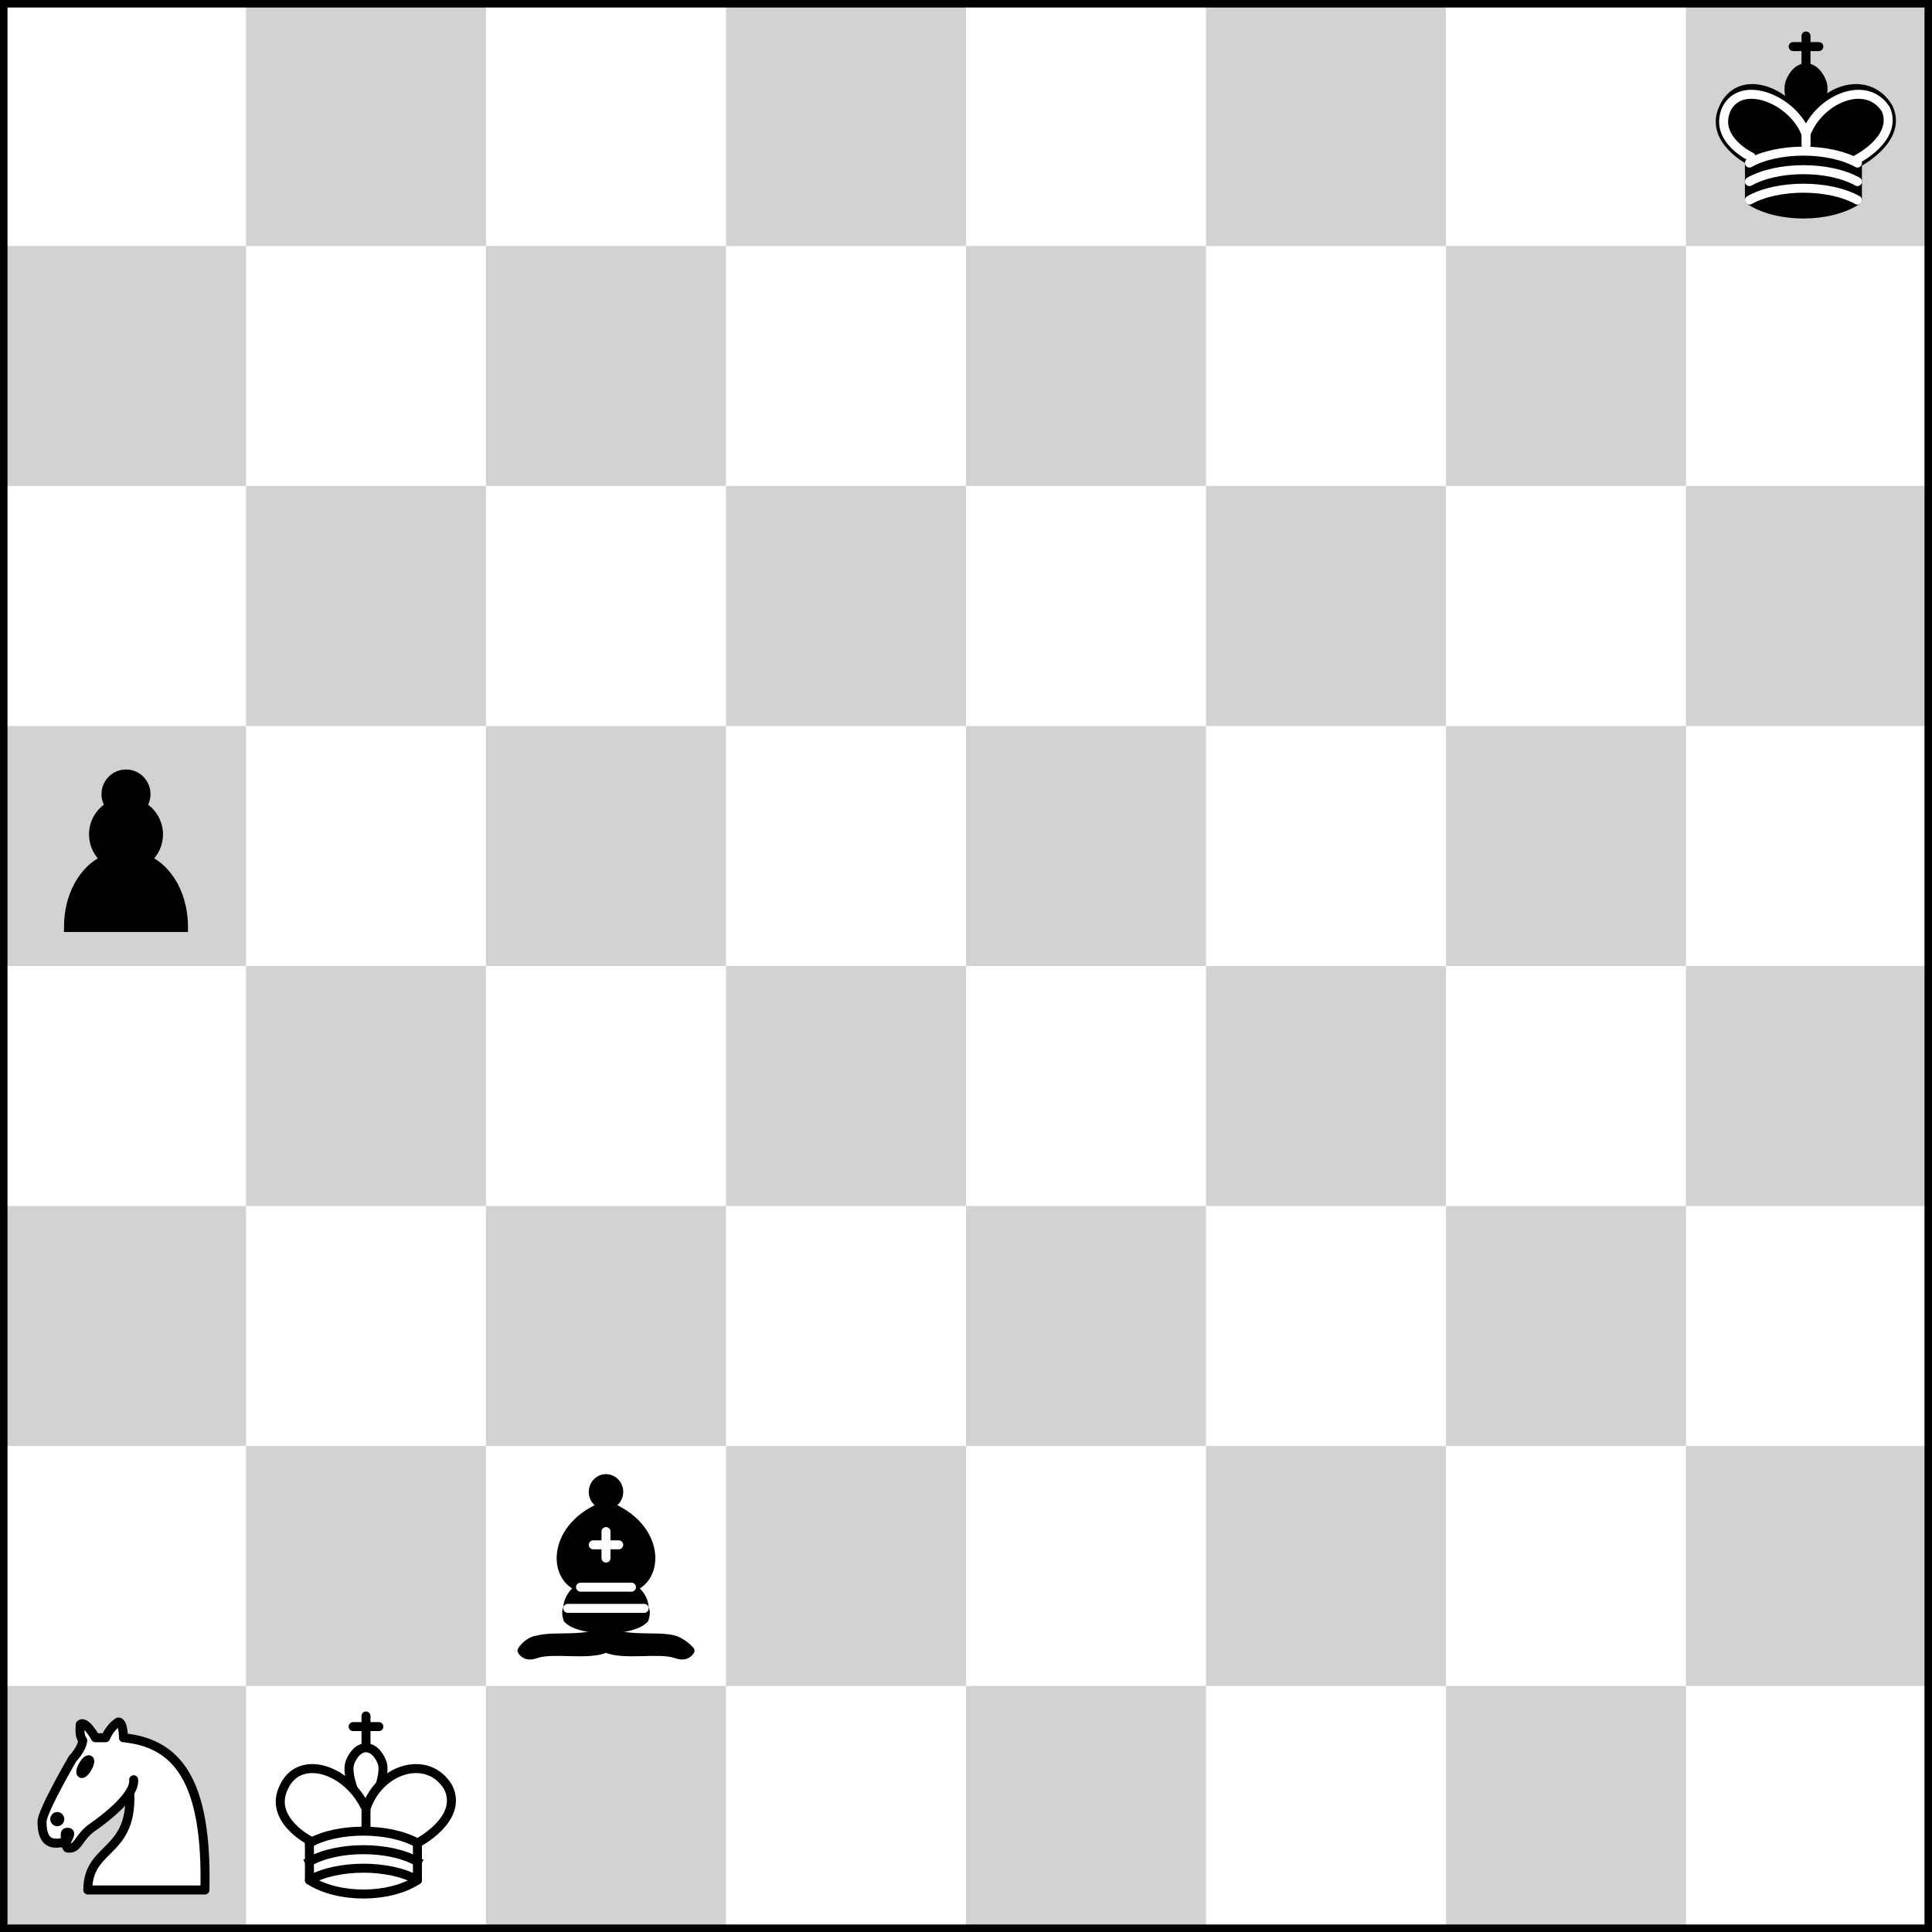
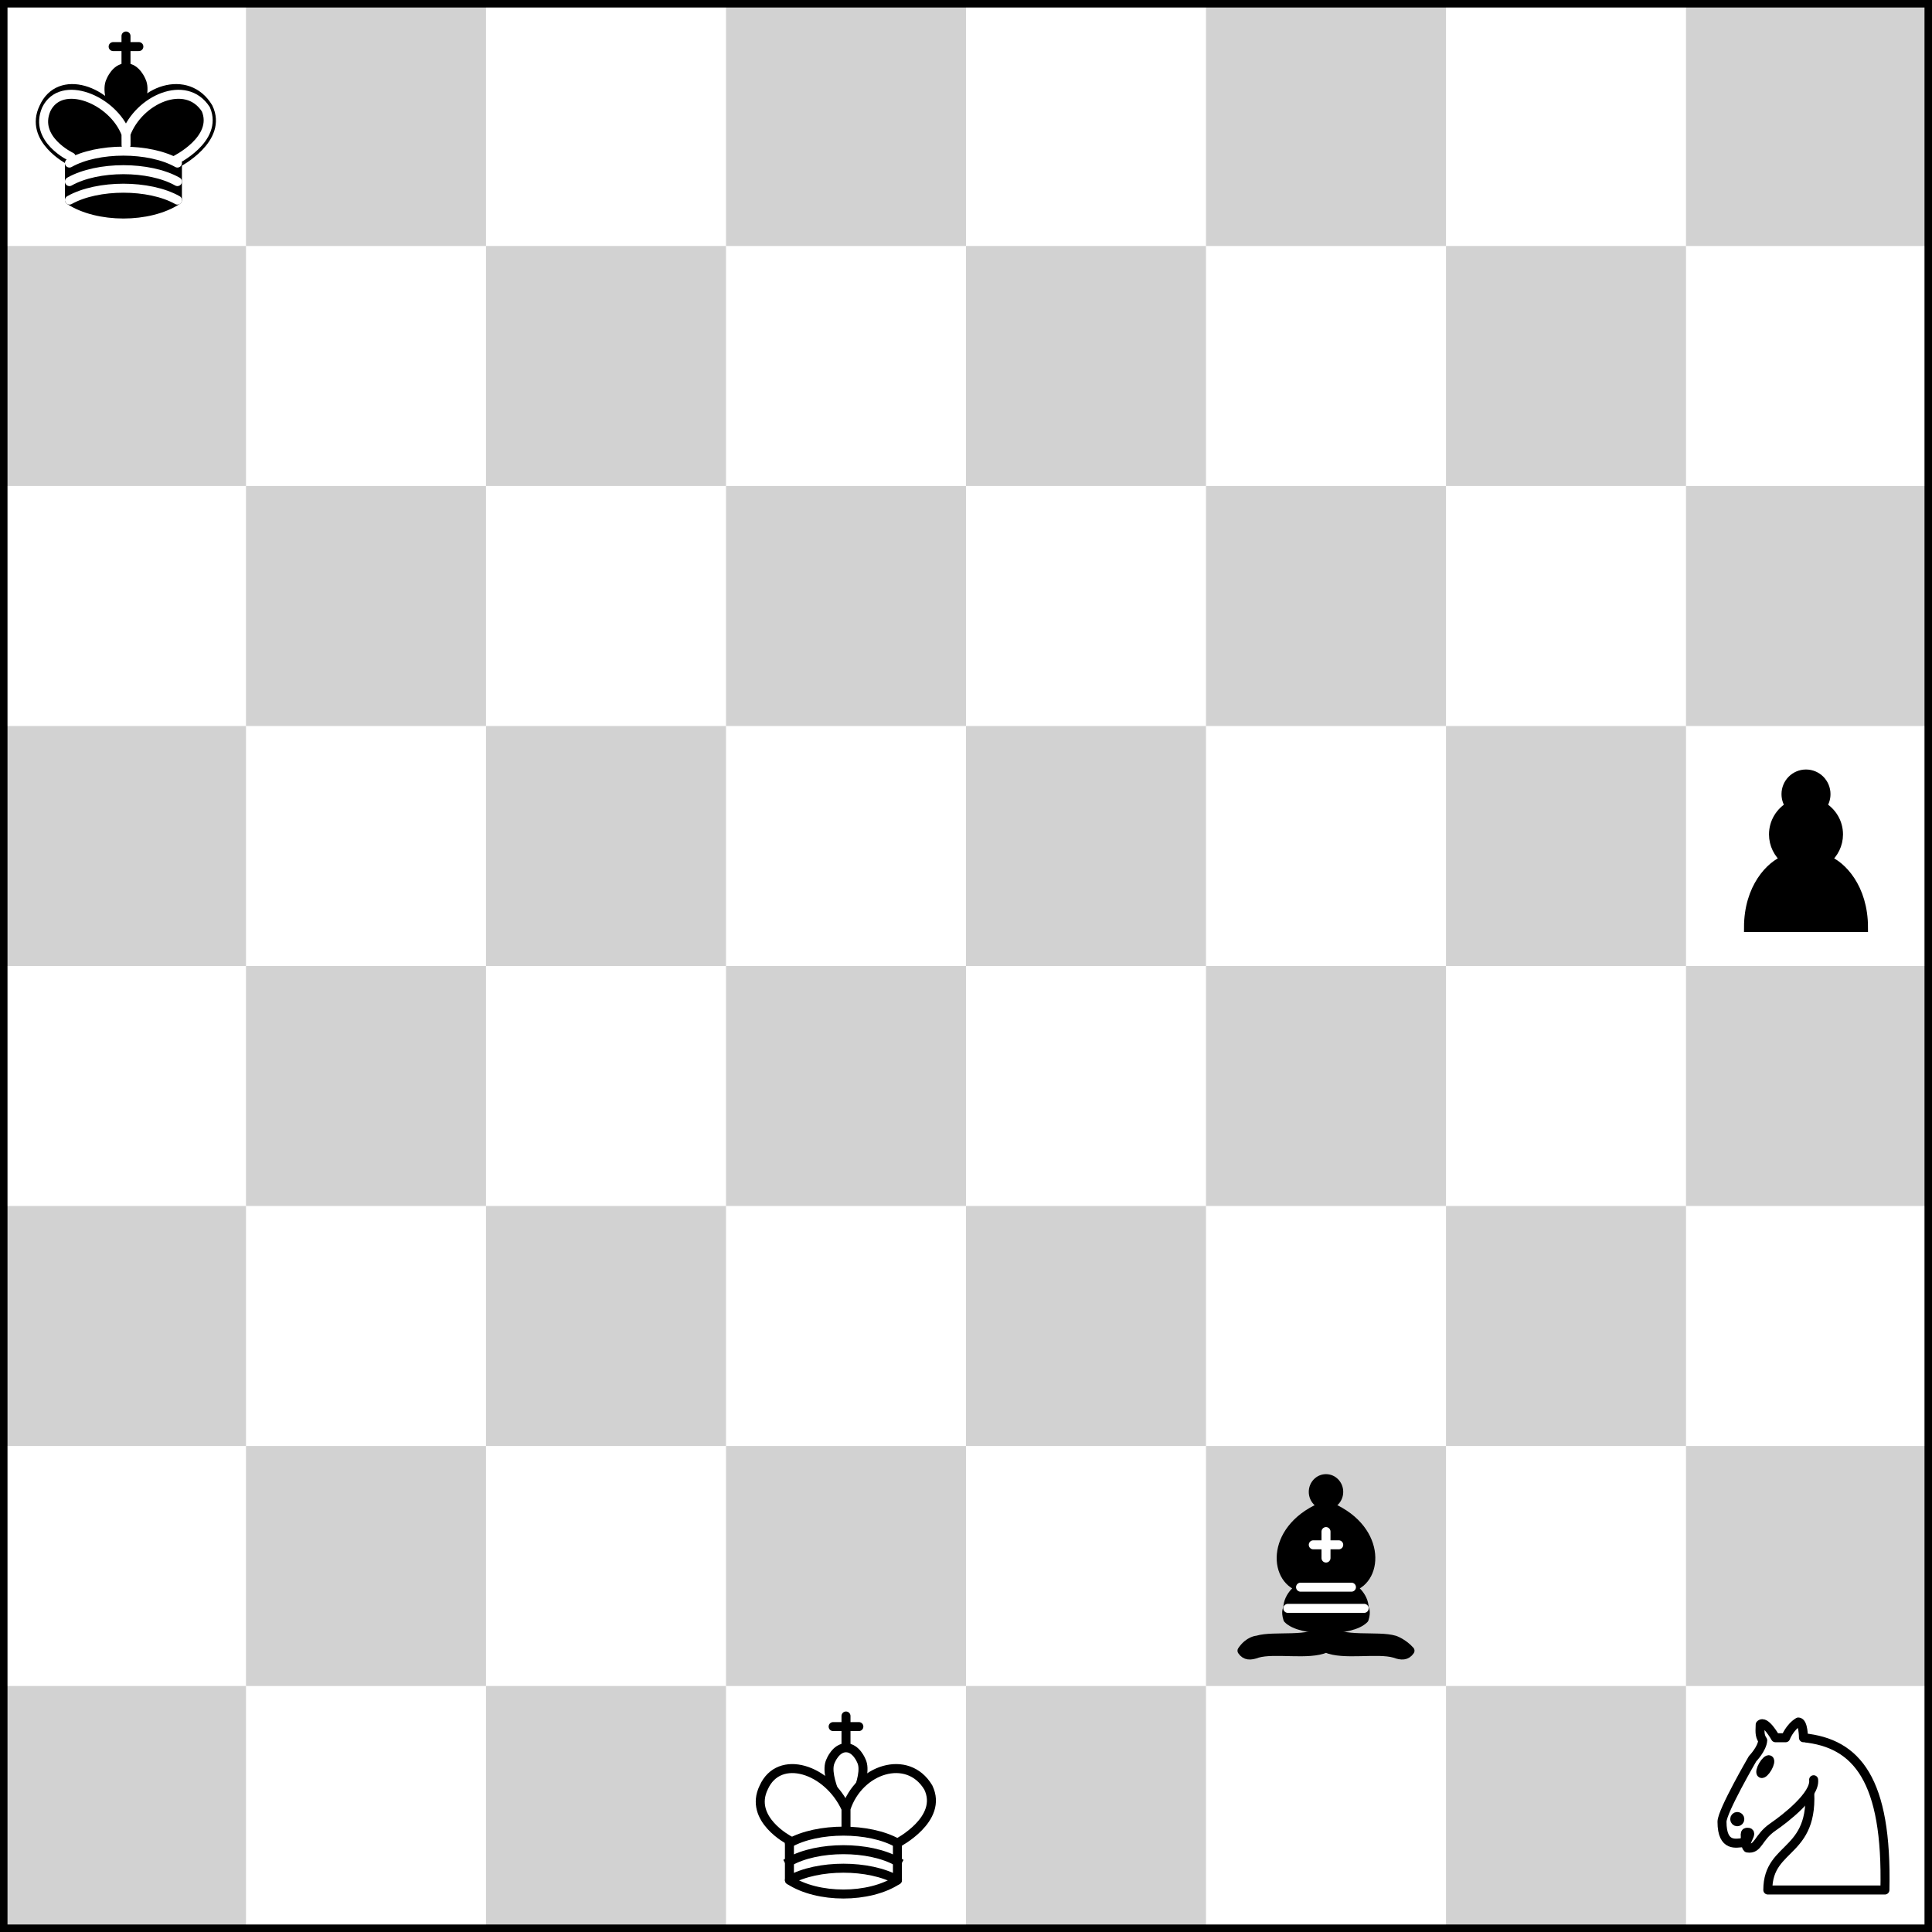
<svg xmlns="http://www.w3.org/2000/svg" xmlns:xlink="http://www.w3.org/1999/xlink" viewBox="-1 -1 322 322" width="200" height="200">
  <defs>
    <g id="bk" stroke-linecap="round" stroke-linejoin="round" transform="translate(5, 5)" stroke-width="1.5">
      <line x1="15" y1="4.968" x2="15" y2="0" id="Shape" stroke="#000000" />
      <path d="M15,16.765 C15,16.765 18.857,10.147 17.571,7.5 C17.571,7.5 16.714,5.294 15,5.294 C13.286,5.294 12.429,7.5 12.429,7.5 C11.143,10.147 15,16.765 15,16.765" id="Shape" stroke="#000000" fill="#000000" />
      <path d="M5.571,27.353 C10.286,30.441 18.857,30.441 23.571,27.353 L23.571,21.176 C23.571,21.176 31.286,17.206 28.714,11.912 C25.286,6.176 17.143,8.824 15,15.441 L15,18.529 L15,15.441 C12,8.824 3.857,6.176 1.286,11.912 C-1.286,17.206 5.571,20.735 5.571,20.735 L5.571,27.353 Z" id="Shape" stroke="#000000" fill="#000000" />
      <line x1="12.857" y1="1.765" x2="17.143" y2="1.765" id="Shape" stroke="#000000" />
      <path d="M23.143,20.735 C23.143,20.735 30.429,17.206 28.311,12.221 C24.986,7.059 17.143,10.588 15,16.324 L15.009,18.176 L15,16.324 C12.857,10.588 4.205,7.059 1.712,12.221 C-0.429,17.206 5.871,20.162 5.871,20.162" id="Shape" stroke="#FFFFFF" />
      <path d="M5.571,21.176 C10.286,18.529 18.857,18.529 23.571,21.176 M5.571,24.265 C10.286,21.618 18.857,21.618 23.571,24.265 M5.571,27.353 C10.286,24.706 18.857,24.706 23.571,27.353" id="Shape" stroke="#FFFFFF" />
    </g>
    <g id="bp" transform="translate(10, 8)" fill="#000000" stroke="#000000" stroke-linecap="round" stroke-width="1.5">
      <path d="M10,0 C8.158,0 6.667,1.501 6.667,3.355 C6.667,4.101 6.908,4.789 7.317,5.351 C5.692,6.29 4.583,8.043 4.583,10.065 C4.583,11.767 5.367,13.285 6.592,14.283 C4.092,15.172 0.417,18.938 0.417,25.581 L19.583,25.581 C19.583,18.938 15.908,15.172 13.408,14.283 C14.633,13.285 15.417,11.767 15.417,10.065 C15.417,8.043 14.308,6.29 12.683,5.351 C13.092,4.789 13.333,4.101 13.333,3.355 C13.333,1.501 11.842,0 10,0 Z" id="Shape" />
    </g>
    <g id="bb" stroke-linecap="round" stroke-linejoin="round" transform="translate(6, 5)" stroke-width="1.5">
      <g id="Group" fill="#000000" stroke="#000000">
        <path d="M2.545,27.353 C5.422,26.497 11.124,27.732 14,25.588 C16.876,27.732 22.578,26.497 25.455,27.353 C25.455,27.353 26.855,27.829 28,29.118 C27.423,29.974 26.6,29.991 25.455,29.559 C22.578,28.703 16.876,29.965 14,28.676 C11.124,29.965 5.422,28.703 2.545,29.559 C1.397,29.991 0.574,29.974 0,29.118 C1.149,27.406 2.545,27.353 2.545,27.353 Z" id="Shape" />
        <path d="M7.636,23.824 C9.758,26.029 18.242,26.029 20.364,23.824 C20.788,22.5 20.364,22.059 20.364,22.059 C20.364,19.853 18.242,18.529 18.242,18.529 C22.909,17.206 23.333,8.382 14,4.853 C4.667,8.382 5.091,17.206 9.758,18.529 C9.758,18.529 7.636,19.853 7.636,22.059 C7.636,22.059 7.212,22.5 7.636,23.824 Z" id="Shape" />
        <path d="M16.121,2.647 C16.121,3.865 15.172,4.853 14,4.853 C12.828,4.853 11.879,3.865 11.879,2.647 C11.879,1.429 12.828,0.441 14,0.441 C15.172,0.441 16.121,1.429 16.121,2.647 Z" id="Shape" />
      </g>
      <path d="M9.758,18.529 L18.242,18.529 M7.636,22.059 L20.364,22.059 M14,9.265 L14,13.676 M11.879,11.471 L16.121,11.471" id="Shape" stroke="#FFFFFF" />
    </g>
-     <g id="wn" stroke-linecap="round" stroke-linejoin="round" transform="translate(6, 6)" stroke="#000000">
-       <path d="M13.576,2.625 C22.485,3.5 27.576,9.625 27.152,28 L7.636,28 C7.636,20.125 16.121,22.312 14.424,9.625" id="Shape" stroke-width="1.5" fill="#FFFFFF" />
-       <path d="M15.273,9.625 C15.595,12.171 10.564,16.074 8.485,17.5 C5.939,19.25 6.092,21.297 4.242,21 C3.358,20.177 5.439,18.34 4.242,18.375 C3.394,18.375 4.404,19.451 3.394,20.125 C2.545,20.125 -0.003,21 -1.90580876e-06,16.625 C-1.90580876e-06,14.875 5.091,6.125 5.091,6.125 C5.091,6.125 6.695,4.463 6.788,3.062 C6.168,2.193 6.364,1.312 6.364,0.438 C7.212,-0.438 8.909,2.625 8.909,2.625 L10.606,2.625 C10.606,2.625 11.268,0.882 12.727,0 C13.576,0 13.576,2.625 13.576,2.625" id="Shape" stroke-width="1.5" fill="#FFFFFF" />
-       <path d="M2.97,16.188 C2.97,16.429 2.78,16.625 2.545,16.625 C2.311,16.625 2.121,16.429 2.121,16.188 C2.121,15.946 2.311,15.75 2.545,15.75 C2.78,15.75 2.97,15.946 2.97,16.188 Z" id="Shape" stroke-width="1.5" fill="#000000" />
-       <path d="M7.636,7.438 C7.636,8.162 7.446,8.75 7.212,8.75 C6.978,8.75 6.788,8.162 6.788,7.438 C6.788,6.713 6.978,6.125 7.212,6.125 C7.446,6.125 7.636,6.713 7.636,7.438 L7.636,7.438 Z" id="Shape" stroke-width="1.5" fill="#000000" transform="translate(7.212121, 7.4375) rotate(30.00073) translate(-7.212121, -7.4375) " />
-     </g>
    <g id="wk" stroke-linecap="round" stroke-linejoin="round" transform="translate(5, 5)" stroke="#000000" stroke-width="1.5">
      <line x1="15" y1="4.968" x2="15" y2="0" id="Shape" />
      <line x1="12.857" y1="1.765" x2="17.143" y2="1.765" id="Shape" />
      <path d="M17.571,7.5 C17.571,7.5 16.714,5.294 15,5.294 C13.286,5.294 12.429,7.5 12.429,7.5 C11.143,10.147 15,16.765 15,16.765 C15,16.765 18.857,10.147 17.571,7.5 Z" id="Shape" fill="#FFFFFF" />
      <path d="M5.571,27.353 C10.286,30.441 18.857,30.441 23.571,27.353 L23.571,21.176 C23.571,21.176 31.286,17.206 28.714,11.912 C25.286,6.176 17.143,8.824 15,15.441 L15,18.529 L15,15.441 C12,8.824 3.857,6.176 1.286,11.912 C-1.286,17.206 5.571,20.735 5.571,20.735 L5.571,27.353 Z" id="Shape" fill="#FFFFFF" />
      <path d="M5.571,21.176 C10.286,18.529 18.857,18.529 23.571,21.176" id="Shape" fill-opacity="0" fill="#000000" />
      <path d="M5.571,24.265 C10.286,21.618 18.857,21.618 23.571,24.265" id="Shape" fill-opacity="0" fill="#000000" stroke-linecap="square" />
      <path d="M5.571,27.353 C10.286,24.706 18.857,24.706 23.571,27.353" id="Shape" fill-opacity="0" fill="#000000" />
+     </g>
+     <g id="wn" stroke-linecap="round" stroke-linejoin="round" transform="translate(6, 6)" stroke="#000000">
+       <path d="M13.576,2.625 C22.485,3.5 27.576,9.625 27.152,28 L7.636,28 C7.636,20.125 16.121,22.312 14.424,9.625" id="Shape" stroke-width="1.5" fill="#FFFFFF" />
+       <path d="M15.273,9.625 C15.595,12.171 10.564,16.074 8.485,17.5 C5.939,19.25 6.092,21.297 4.242,21 C3.358,20.177 5.439,18.34 4.242,18.375 C3.394,18.375 4.404,19.451 3.394,20.125 C2.545,20.125 -0.003,21 -1.90580876e-06,16.625 C-1.90580876e-06,14.875 5.091,6.125 5.091,6.125 C5.091,6.125 6.695,4.463 6.788,3.062 C6.168,2.193 6.364,1.312 6.364,0.438 C7.212,-0.438 8.909,2.625 8.909,2.625 L10.606,2.625 C10.606,2.625 11.268,0.882 12.727,0 C13.576,0 13.576,2.625 13.576,2.625" id="Shape" stroke-width="1.5" fill="#FFFFFF" />
+       <path d="M2.97,16.188 C2.97,16.429 2.78,16.625 2.545,16.625 C2.311,16.625 2.121,16.429 2.121,16.188 C2.121,15.946 2.311,15.75 2.545,15.75 C2.78,15.75 2.97,15.946 2.97,16.188 Z" id="Shape" stroke-width="1.5" fill="#000000" />
+       <path d="M7.636,7.438 C7.636,8.162 7.446,8.75 7.212,8.75 C6.978,8.75 6.788,8.162 6.788,7.438 C6.788,6.713 6.978,6.125 7.212,6.125 C7.446,6.125 7.636,6.713 7.636,7.438 L7.636,7.438 Z" id="Shape" stroke-width="1.5" fill="#000000" transform="translate(7.212121, 7.4375) rotate(30.00073) translate(-7.212121, -7.4375) " />
    </g>
  </defs>
  <rect x="0" y="0" width="320" height="320" fill="#ffffff" />
  <rect x="40" y="0" width="40" height="40" fill="#d2d2d2" />
  <rect x="120" y="0" width="40" height="40" fill="#d2d2d2" />
  <rect x="200" y="0" width="40" height="40" fill="#d2d2d2" />
  <rect x="280" y="0" width="40" height="40" fill="#d2d2d2" />
  <rect x="0" y="40" width="40" height="40" fill="#d2d2d2" />
  <rect x="80" y="40" width="40" height="40" fill="#d2d2d2" />
  <rect x="160" y="40" width="40" height="40" fill="#d2d2d2" />
  <rect x="240" y="40" width="40" height="40" fill="#d2d2d2" />
  <rect x="40" y="80" width="40" height="40" fill="#d2d2d2" />
  <rect x="120" y="80" width="40" height="40" fill="#d2d2d2" />
  <rect x="200" y="80" width="40" height="40" fill="#d2d2d2" />
  <rect x="280" y="80" width="40" height="40" fill="#d2d2d2" />
  <rect x="0" y="120" width="40" height="40" fill="#d2d2d2" />
  <rect x="80" y="120" width="40" height="40" fill="#d2d2d2" />
  <rect x="160" y="120" width="40" height="40" fill="#d2d2d2" />
  <rect x="240" y="120" width="40" height="40" fill="#d2d2d2" />
  <rect x="40" y="160" width="40" height="40" fill="#d2d2d2" />
  <rect x="120" y="160" width="40" height="40" fill="#d2d2d2" />
  <rect x="200" y="160" width="40" height="40" fill="#d2d2d2" />
  <rect x="280" y="160" width="40" height="40" fill="#d2d2d2" />
  <rect x="0" y="200" width="40" height="40" fill="#d2d2d2" />
  <rect x="80" y="200" width="40" height="40" fill="#d2d2d2" />
  <rect x="160" y="200" width="40" height="40" fill="#d2d2d2" />
  <rect x="240" y="200" width="40" height="40" fill="#d2d2d2" />
  <rect x="40" y="240" width="40" height="40" fill="#d2d2d2" />
  <rect x="120" y="240" width="40" height="40" fill="#d2d2d2" />
  <rect x="200" y="240" width="40" height="40" fill="#d2d2d2" />
  <rect x="280" y="240" width="40" height="40" fill="#d2d2d2" />
  <rect x="0" y="280" width="40" height="40" fill="#d2d2d2" />
  <rect x="80" y="280" width="40" height="40" fill="#d2d2d2" />
  <rect x="160" y="280" width="40" height="40" fill="#d2d2d2" />
  <rect x="240" y="280" width="40" height="40" fill="#d2d2d2" />
-   <use xlink:href="#bk" href="#bk" x="280" y="0" />
-   <use xlink:href="#bp" href="#bp" x="0" y="120" />
-   <use xlink:href="#bb" href="#bb" x="80" y="240" />
-   <use xlink:href="#wn" href="#wn" x="0" y="280" />
-   <use xlink:href="#wk" href="#wk" x="40" y="280" />
+   <use xlink:href="#bk" href="#bk" x="0" y="0" />
+   <use xlink:href="#bp" href="#bp" x="280" y="120" />
+   <use xlink:href="#bb" href="#bb" x="200" y="240" />
+   <use xlink:href="#wk" href="#wk" x="120" y="280" />
+   <use xlink:href="#wn" href="#wn" x="280" y="280" />
  <rect x="-0.5" y="-0.5" width="321" height="321" fill="none" stroke="#000" stroke-width="1.5" />
</svg>
